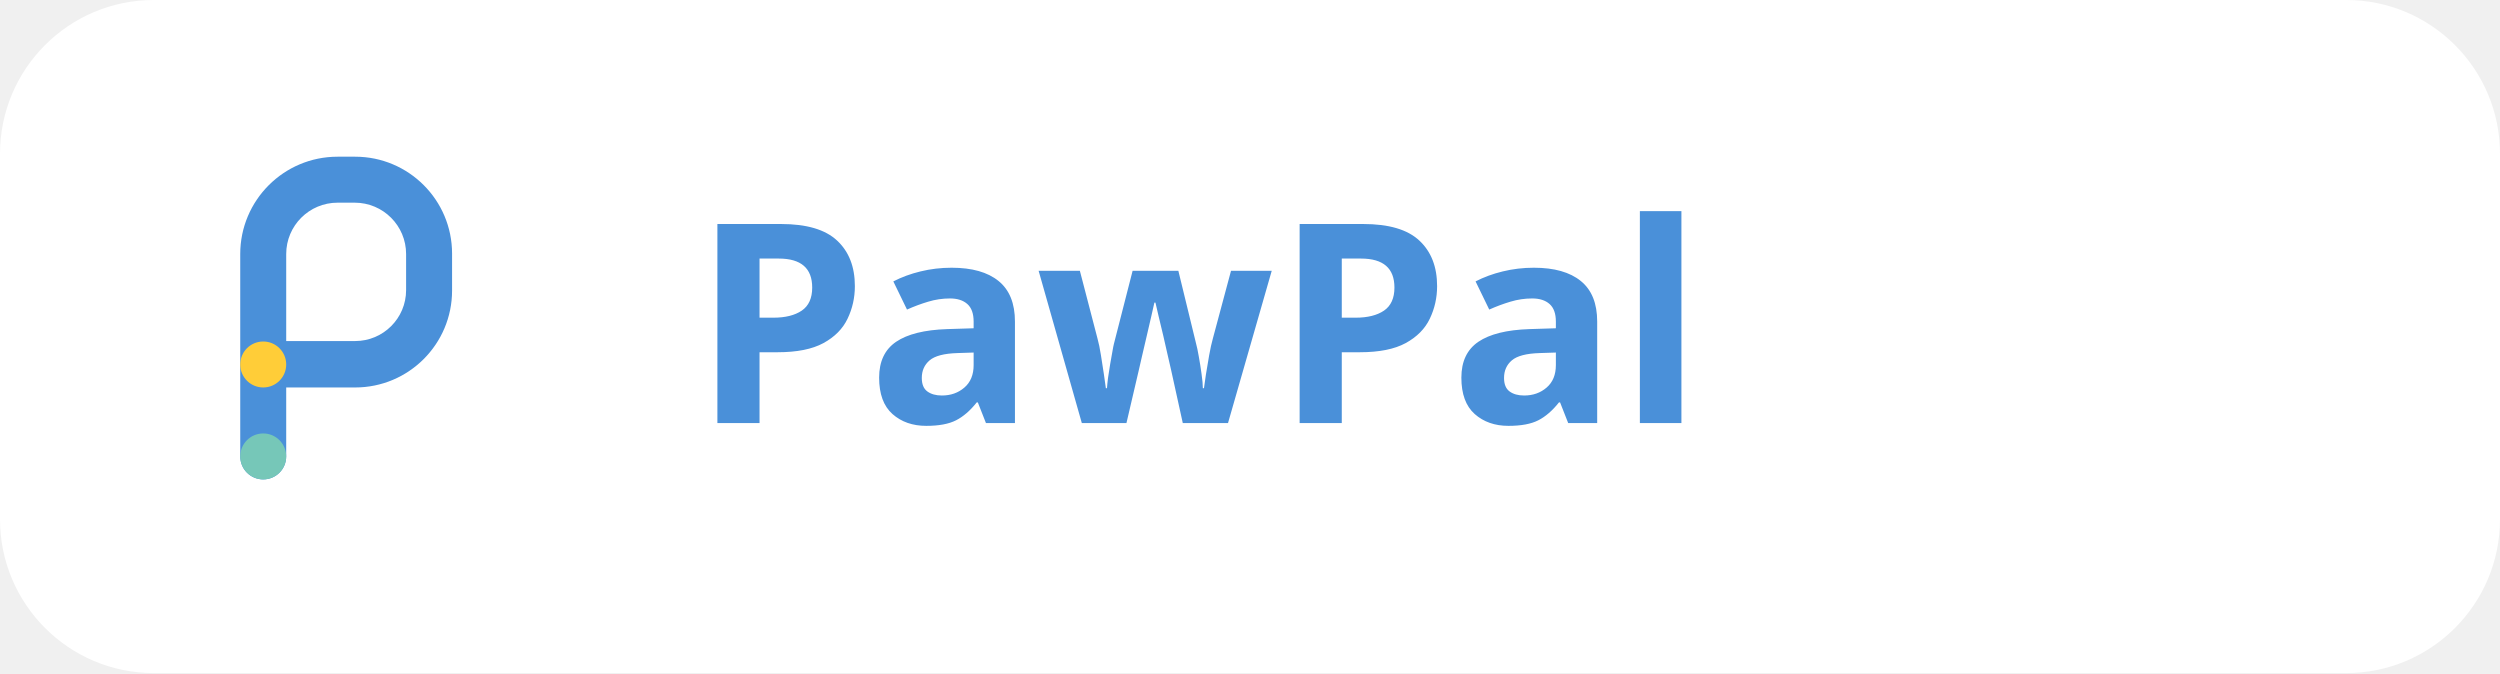
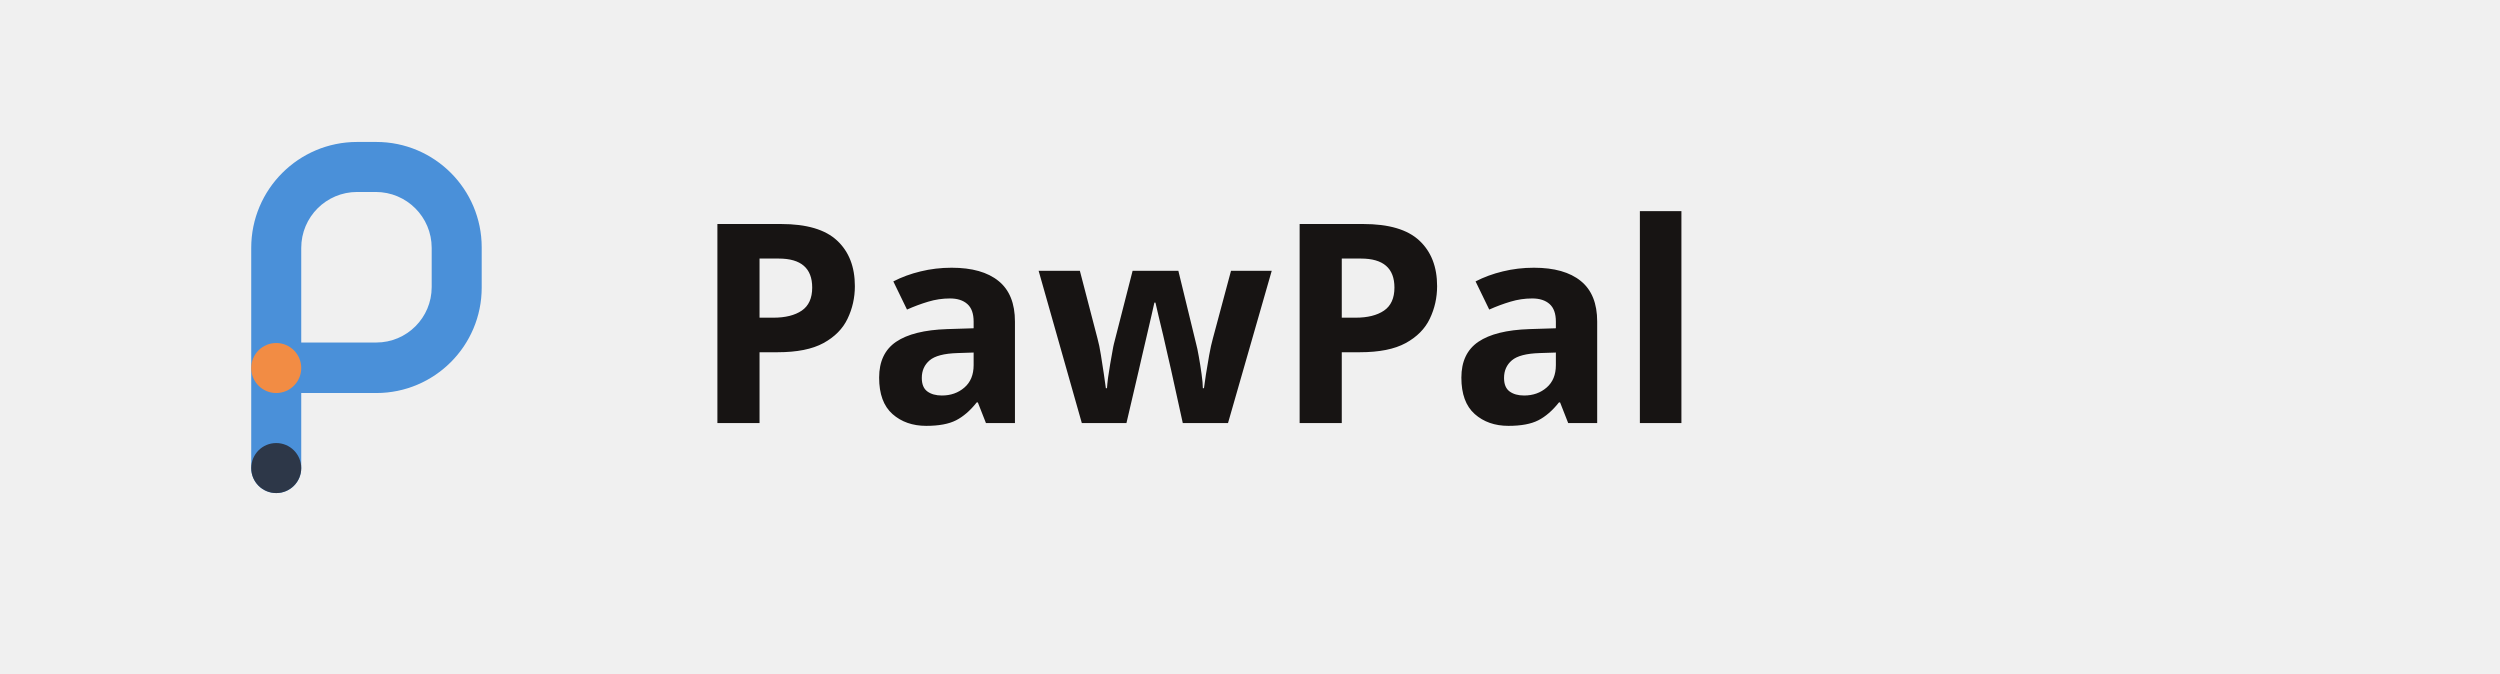
- <svg xmlns="http://www.w3.org/2000/svg" viewBox="0 0 520 140" width="520" height="140">
-   <rect width="520" height="140" rx="32" fill="#FFFFFF" />
-   <svg x="24" y="22" width="96" height="96" viewBox="0 0 1024 1024">
-     <rect width="1024" height="1024" rx="224" fill="#FFFFFF" />
+ <svg xmlns="http://www.w3.org/2000/svg" width="520" height="140" viewBox="0 0 520 140" fill="none">
+   <g transform="translate(24 18) scale(0.102)">
    <path fill="#4A90D9" fill-rule="evenodd" d="M328 829c-28.2 0-51-22.8-51-51V329c0-119.3 96.7-216 216-216h39c118.7 0 215 96.3 215 215v82c0 118.7-96.3 215-215 215H379v153c0 28.2-22.8 51-51 51Zm51-307h153c62.4 0 113-50.6 113-113v-80c0-63-51-114-114-114h-38c-63 0-114 51-114 114v193Z" />
-     <circle cx="328" cy="574" r="51" fill="#FFCD38" />
-     <circle cx="328" cy="778" r="51" fill="#76C7B8" />
-   </svg>
-   <text x="144" y="88" font-family="'Nunito', 'Avenir Next', 'Segoe UI', system-ui, sans-serif" font-weight="700" font-size="58" fill="#4A90D9">PawPal</text>
+     <circle cx="328" cy="574" r="51" fill="#F28C44" />
+     <circle cx="328" cy="778" r="51" fill="#2D3748" />
+   </g>
+   <text x="144" y="88" font-family="'Nunito', 'Avenir Next', 'Segoe UI', system-ui, sans-serif" font-weight="700" font-size="58" fill="#171413">PawPal</text>
</svg>
